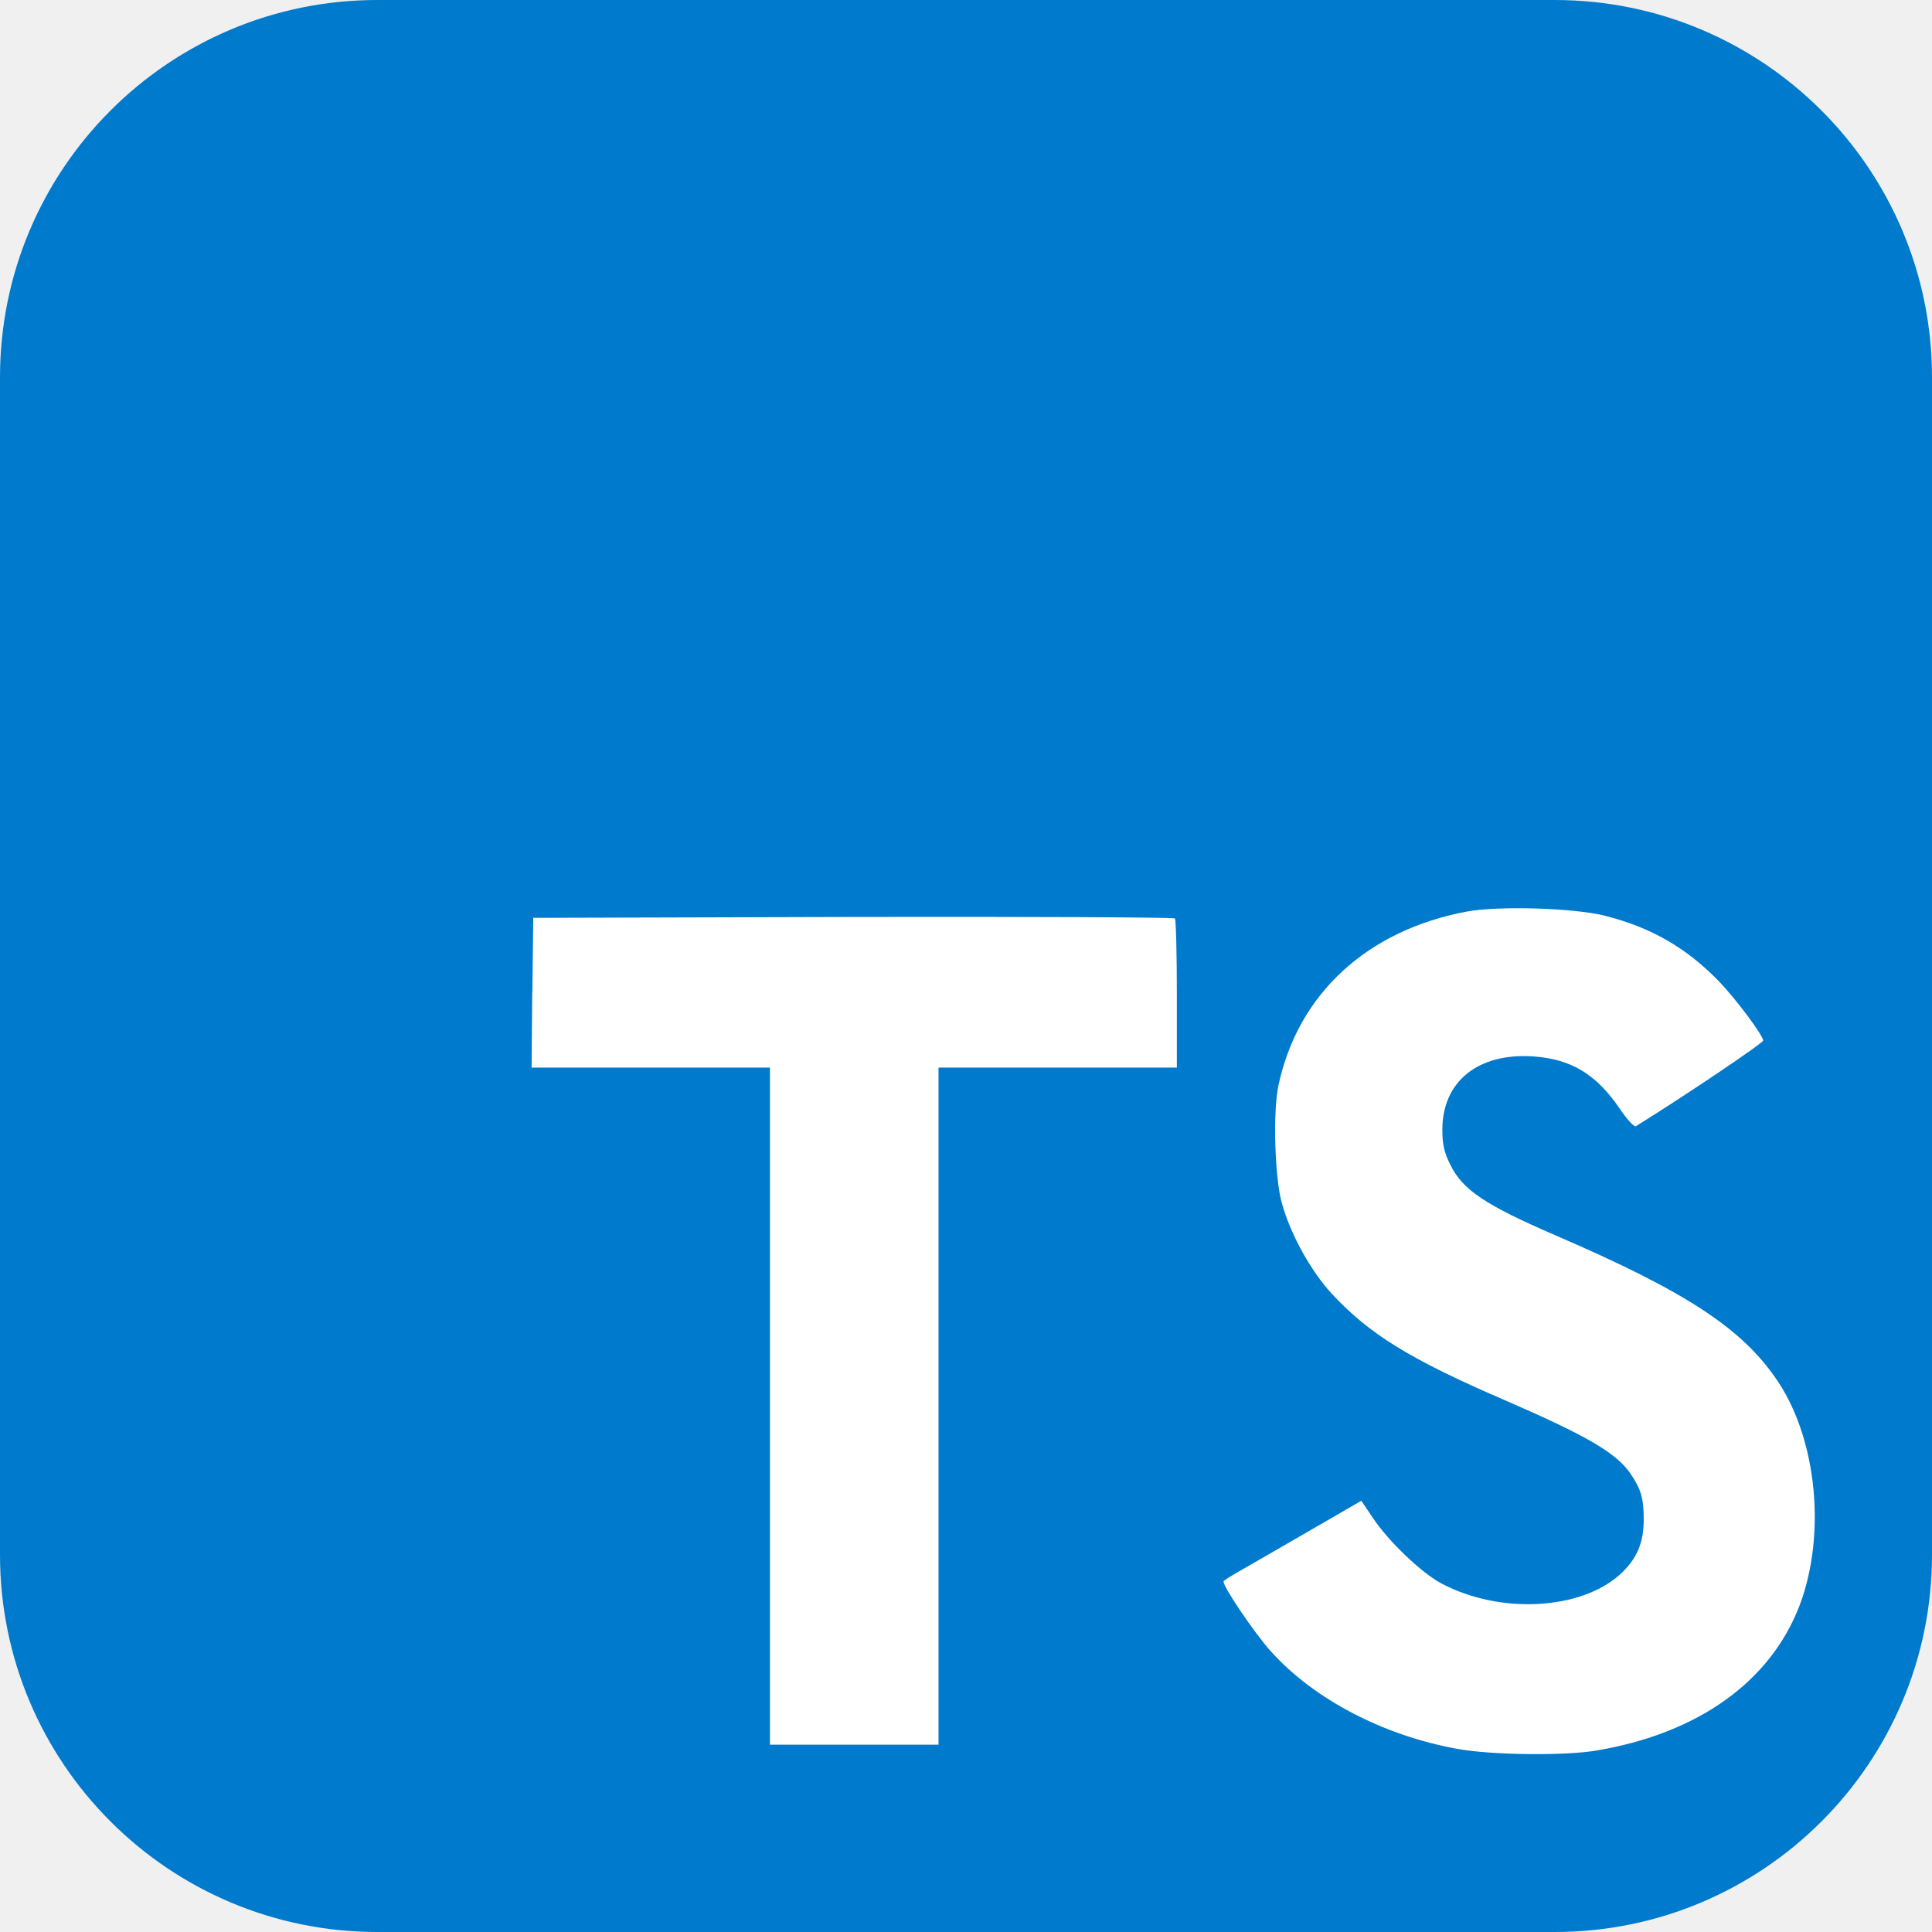
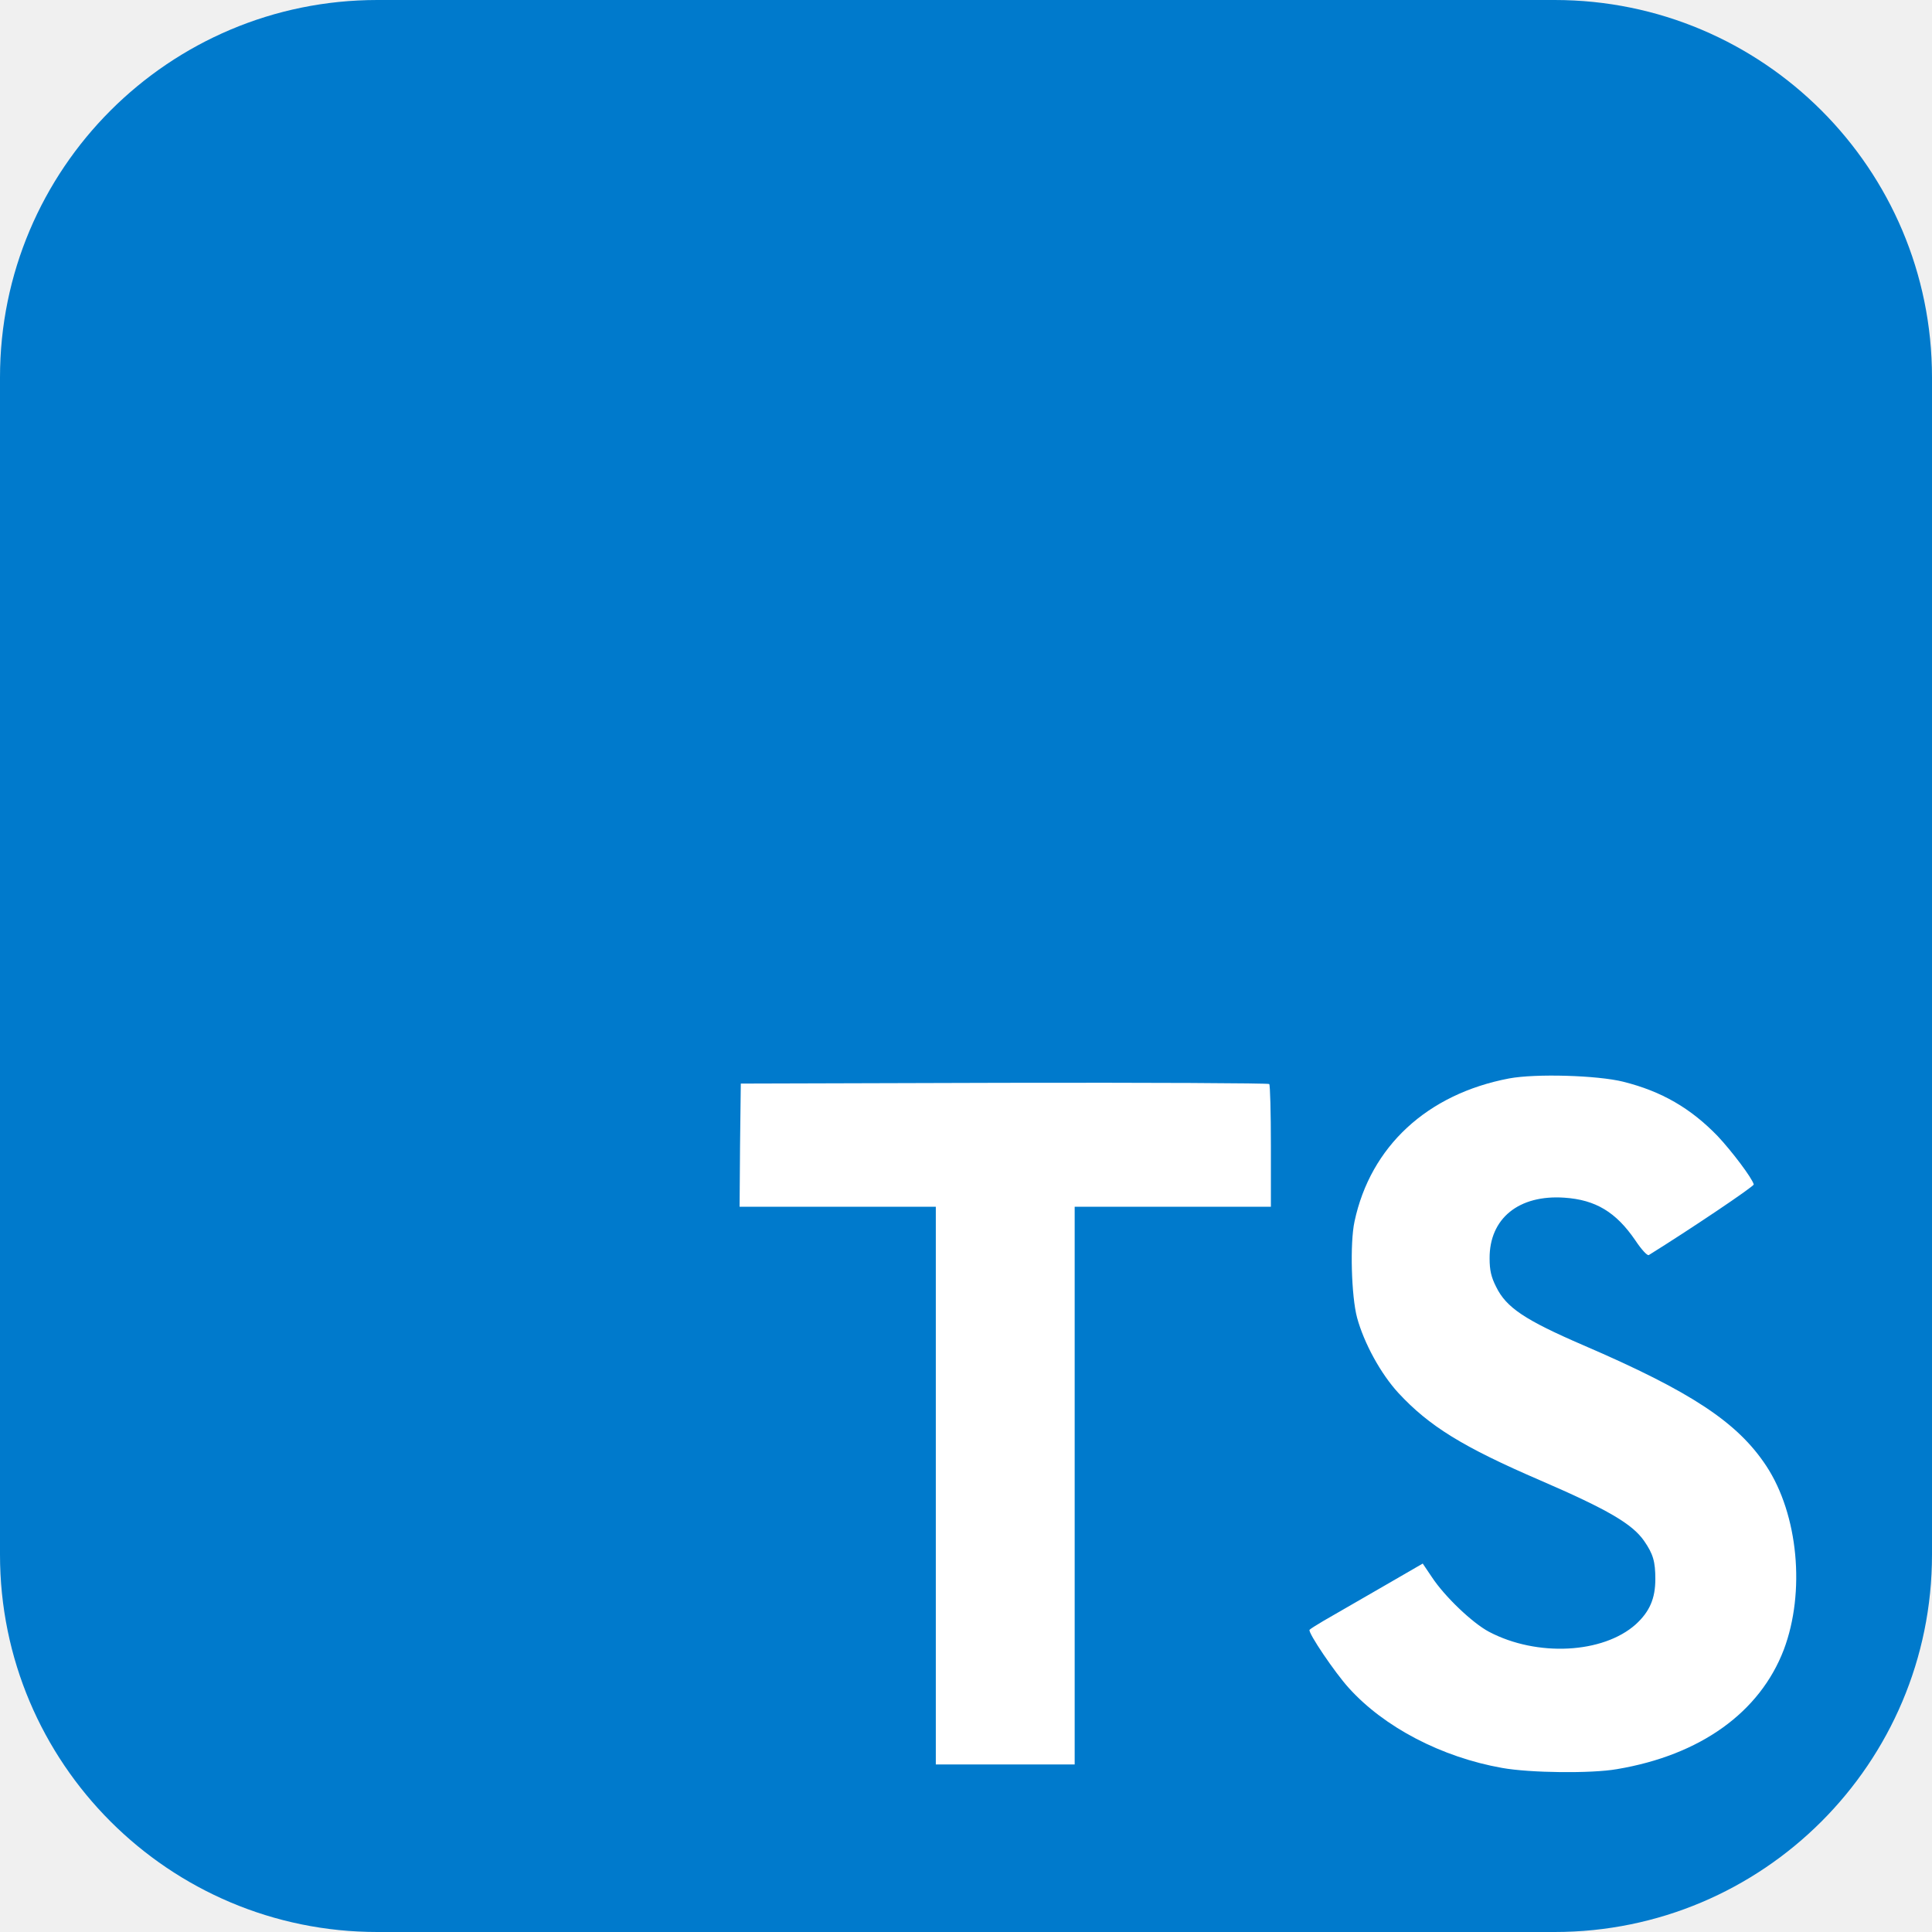
<svg xmlns="http://www.w3.org/2000/svg" id="Ebene_1" viewBox="0 0 128 128">
  <defs>
    <style>.cls-1{fill:#fff;}.cls-2{fill:#007acc;}</style>
  </defs>
  <rect class="cls-2" width="128" height="128" rx="25" ry="25" />
-   <path class="cls-1" d="m35.26,65.76l-.04,4.97h15.79v44.86h11.17v-44.86h15.79v-4.87c0-2.7-.06-4.95-.13-5.01-.06-.08-9.67-.12-21.31-.1l-21.2.06-.06,4.95Z" />
-   <path class="cls-1" d="m106.32,60.67c3.08.77,5.43,2.14,7.59,4.37,1.12,1.19,2.77,3.37,2.91,3.89.04.15-5.24,3.7-8.43,5.68-.12.08-.58-.42-1.1-1.19-1.56-2.27-3.2-3.25-5.7-3.43-3.68-.25-6.05,1.68-6.03,4.89,0,.94.13,1.5.52,2.27.81,1.68,2.31,2.68,7.03,4.72,8.68,3.74,12.4,6.2,14.71,9.7,2.58,3.91,3.16,10.15,1.41,14.79-1.93,5.04-6.7,8.47-13.42,9.61-2.08.37-7.01.31-9.24-.1-4.87-.87-9.49-3.27-12.34-6.43-1.12-1.23-3.29-4.45-3.16-4.68.06-.08.56-.39,1.12-.71.54-.31,2.58-1.48,4.51-2.6l3.49-2.02.73,1.08c1.02,1.56,3.25,3.7,4.6,4.41,3.87,2.04,9.18,1.75,11.8-.6,1.12-1.02,1.58-2.08,1.58-3.64,0-1.41-.17-2.02-.9-3.08-.94-1.35-2.87-2.48-8.34-4.85-6.26-2.7-8.95-4.37-11.42-7.03-1.42-1.54-2.77-4-3.33-6.07-.46-1.71-.58-6.01-.21-7.74,1.29-6.05,5.85-10.26,12.44-11.51,2.14-.4,7.1-.25,9.2.27Z" />
+   <path class="cls-1" d="m49.03,75.86l-.03,4.09h13v36.95h9.2v-36.95h13v-4.01c0-2.22-.05-4.08-.11-4.12-.05-.06-7.96-.1-17.55-.08l-17.46.05-.05,4.08Z" />
+   <path class="cls-1" d="m107.55,71.67c2.54.63,4.47,1.76,6.25,3.6.92.98,2.28,2.77,2.39,3.2.03.13-4.31,3.04-6.95,4.68-.1.06-.48-.35-.9-.98-1.28-1.87-2.63-2.68-4.69-2.82-3.03-.21-4.98,1.38-4.96,4.03,0,.78.11,1.24.43,1.87.67,1.38,1.9,2.2,5.79,3.88,7.15,3.08,10.21,5.11,12.11,7.99,2.12,3.22,2.6,8.36,1.16,12.18-1.59,4.15-5.52,6.98-11.05,7.91-1.71.3-5.77.25-7.61-.08-4.01-.71-7.82-2.7-10.16-5.3-.92-1.01-2.71-3.66-2.6-3.85.05-.06.46-.32.92-.59.44-.25,2.12-1.22,3.71-2.14l2.87-1.66.6.89c.84,1.28,2.68,3.04,3.79,3.63,3.19,1.68,7.56,1.44,9.72-.49.92-.84,1.3-1.71,1.3-3,0-1.16-.14-1.66-.75-2.54-.78-1.11-2.36-2.05-6.87-4-5.15-2.22-7.37-3.6-9.4-5.79-1.17-1.27-2.28-3.3-2.74-4.99-.38-1.41-.48-4.95-.17-6.37,1.06-4.98,4.82-8.45,10.24-9.48,1.76-.33,5.85-.21,7.58.22Z" />
</svg>
